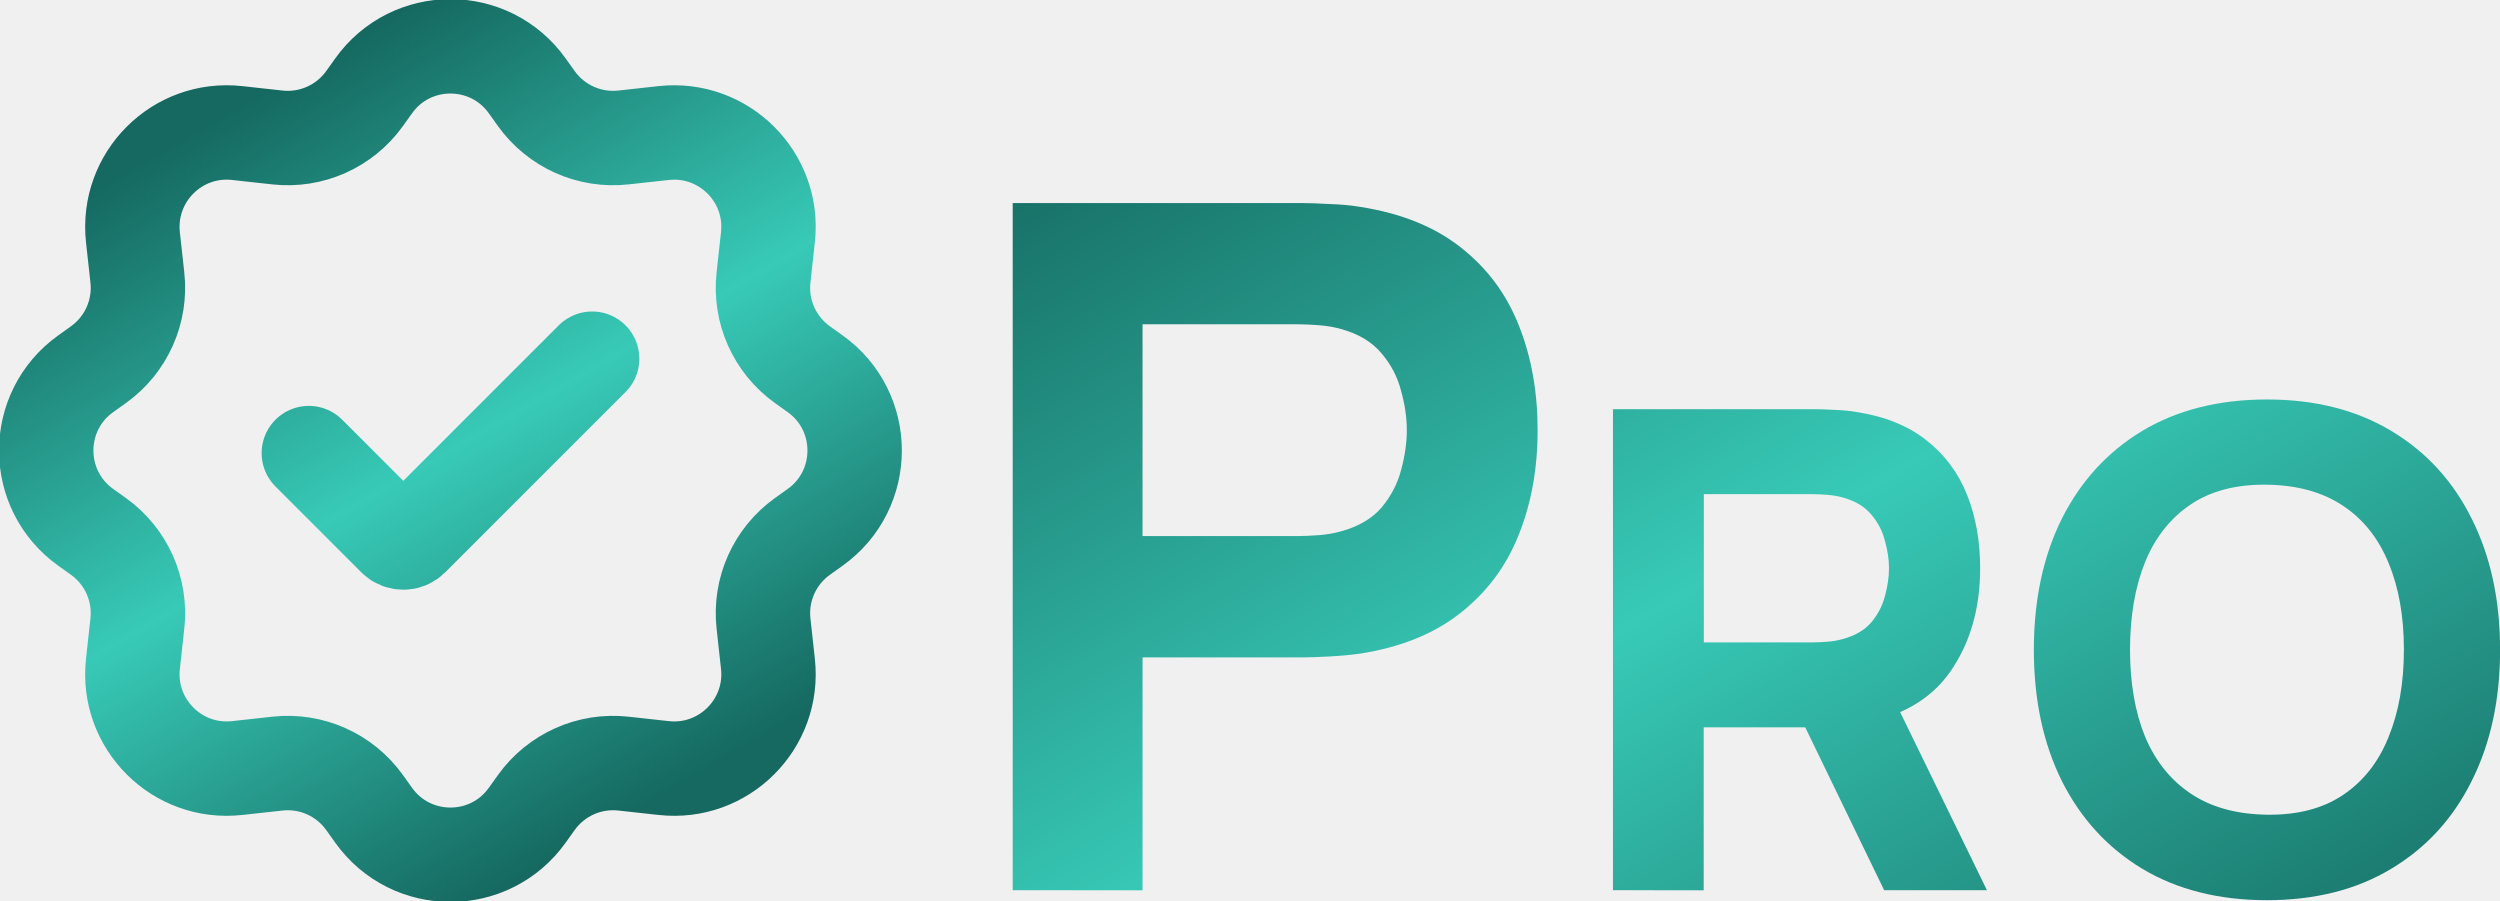
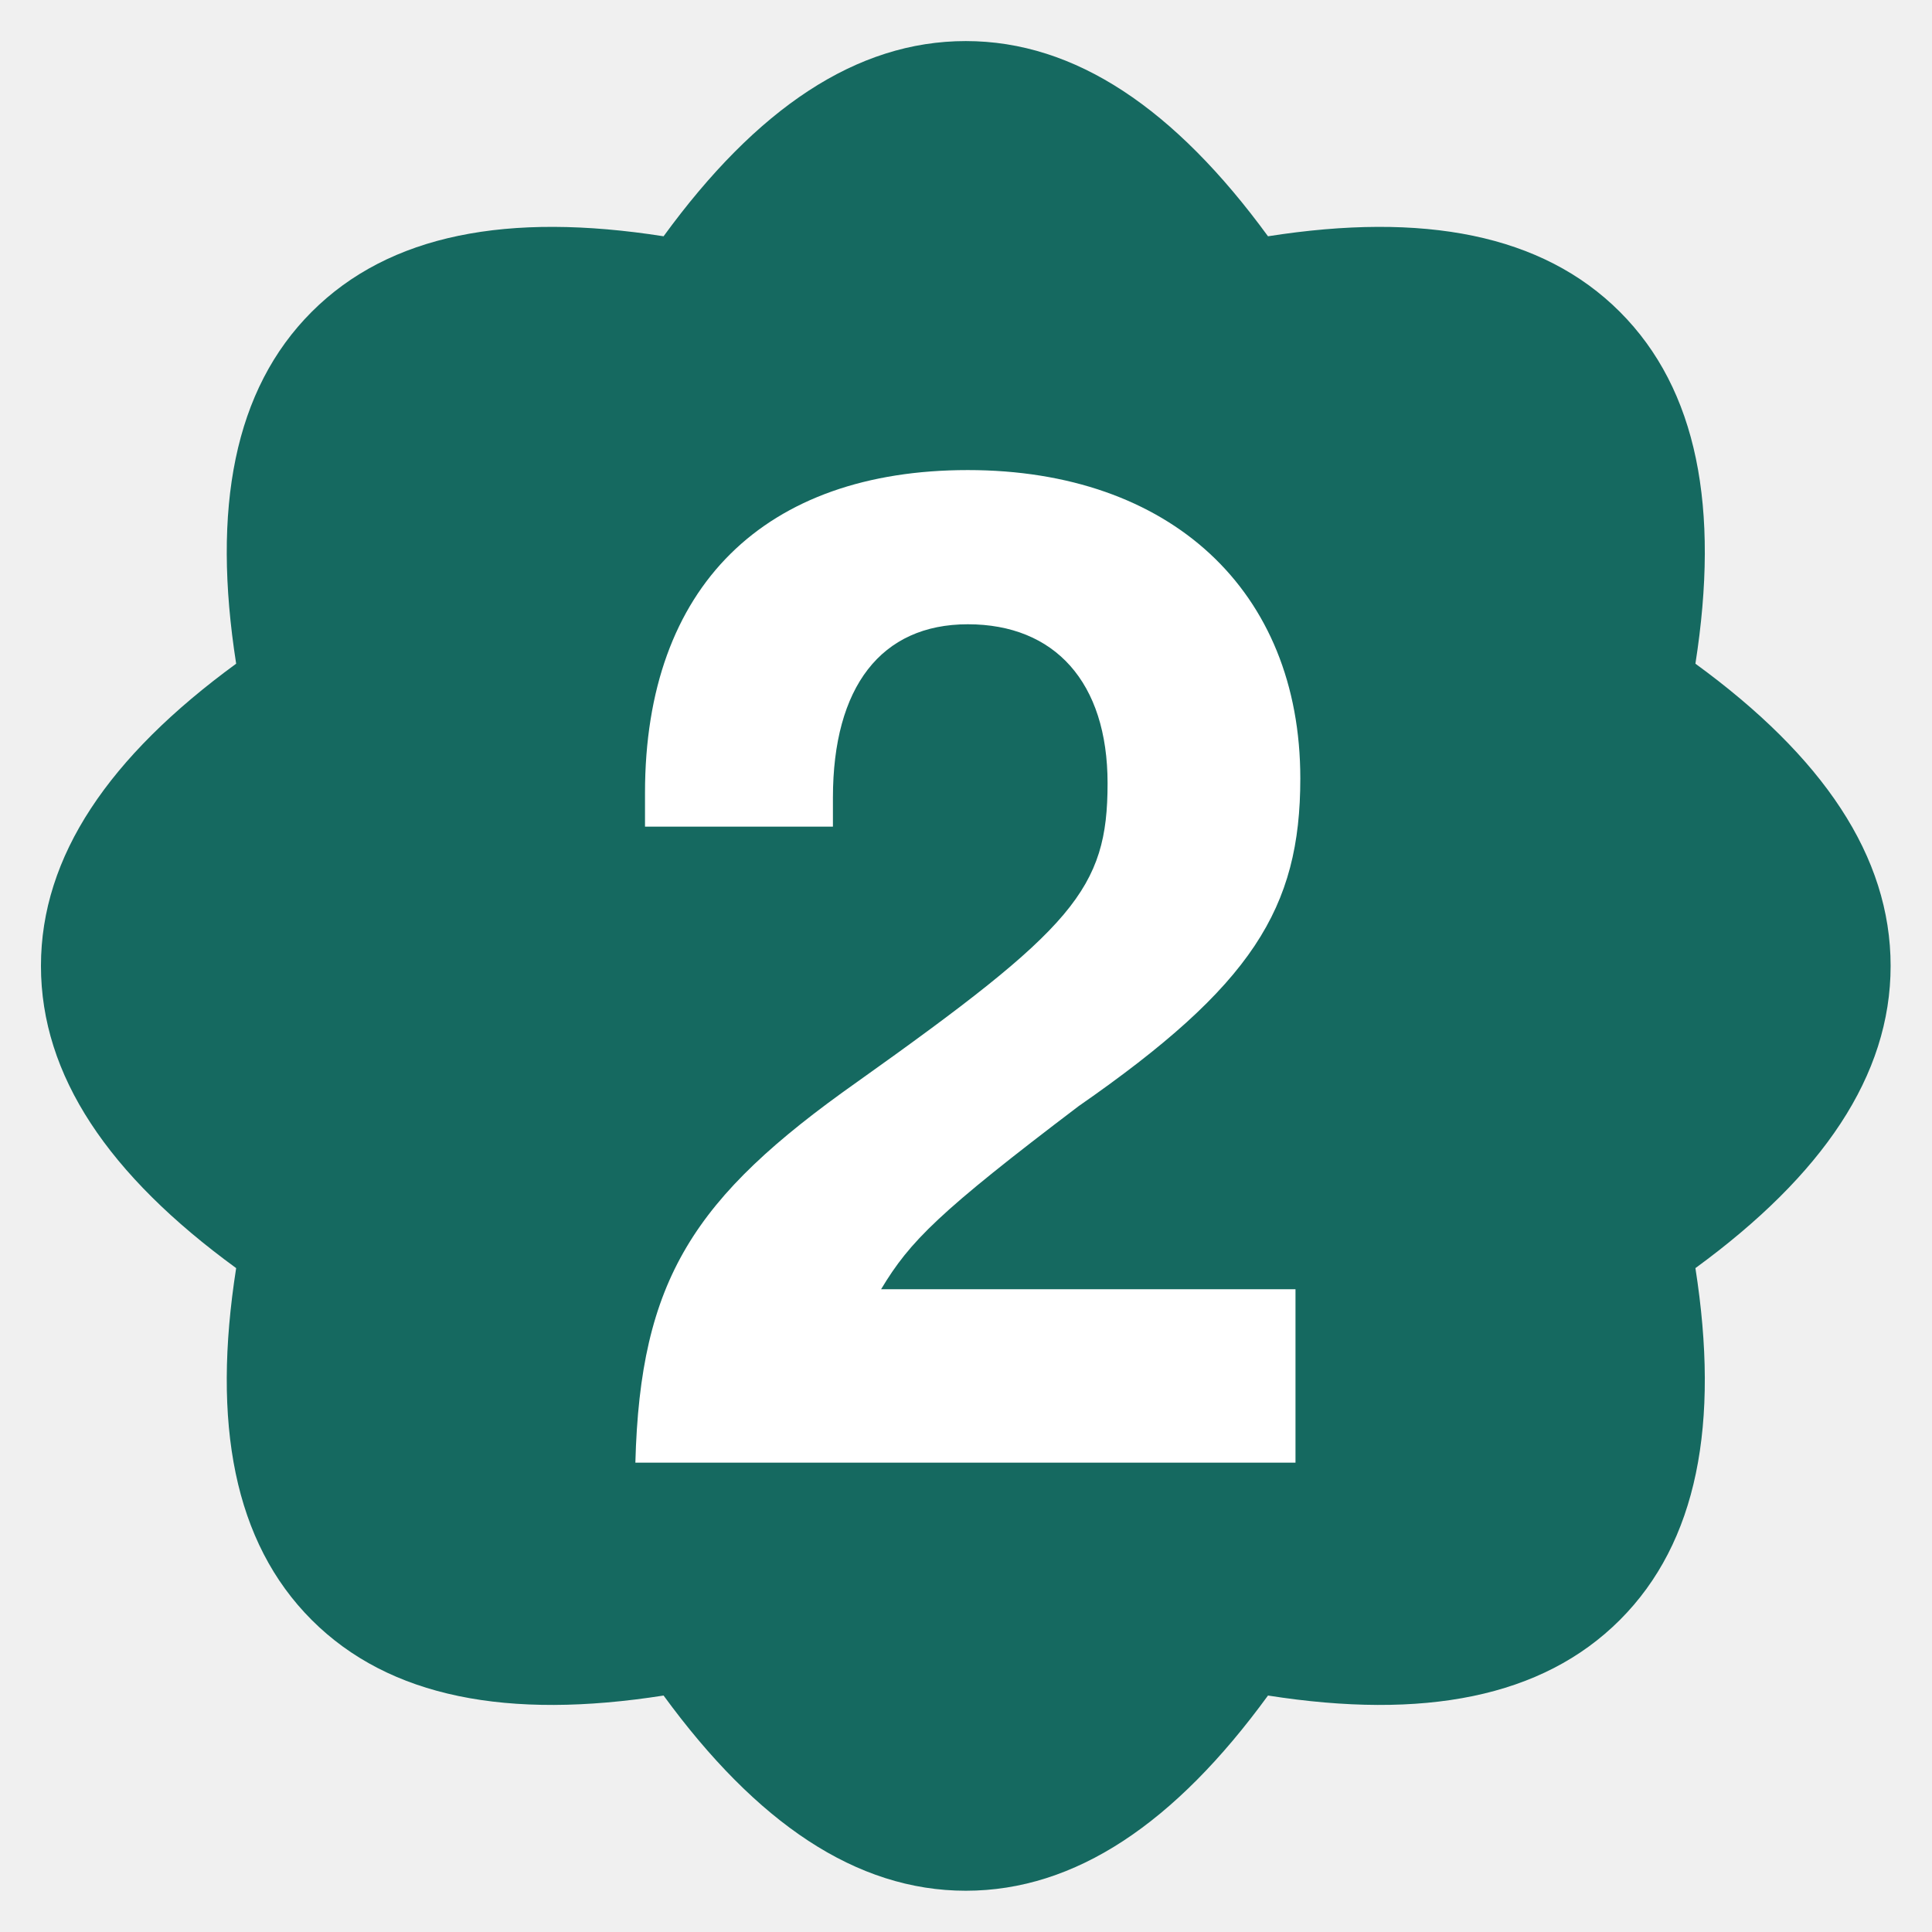
- <svg xmlns="http://www.w3.org/2000/svg" xmlns:xlink="http://www.w3.org/1999/xlink" width="18.484mm" height="6.661mm" viewBox="0 0 18.484 6.661" version="1.1" id="svg1">
+ <svg xmlns="http://www.w3.org/2000/svg" xmlns:xlink="http://www.w3.org/1999/xlink" width="6.265mm" height="6.265mm" viewBox="31.312 -0.132 6.265 6.265" version="1.1" id="svg1">
  <defs id="defs1">
-     <linearGradient id="linearGradient39">
-       <stop style="stop-color:#156960;stop-opacity:1;" offset="0" id="stop39" />
-       <stop style="stop-color:#38cab7;stop-opacity:1;" offset="0.5" id="stop41" />
-       <stop style="stop-color:#156960;stop-opacity:1;" offset="1" id="stop40" />
-     </linearGradient>
-     <linearGradient id="linearGradient21">
-       <stop style="stop-color:#156960;stop-opacity:1;" offset="0" id="stop21" />
-       <stop style="stop-color:#38cab7;stop-opacity:1;" offset="0.5" id="stop23" />
-       <stop style="stop-color:#156960;stop-opacity:1;" offset="1" id="stop22" />
-     </linearGradient>
    <linearGradient id="swatch61">
      <stop style="stop-color:#197569;stop-opacity:1;" offset="0" id="stop61" />
    </linearGradient>
    <linearGradient id="linearGradient57">
      <stop style="stop-color:#ffffff;stop-opacity:1;" offset="0" id="stop57" />
      <stop style="stop-color:#ffffff;stop-opacity:0;" offset="1" id="stop58" />
    </linearGradient>
    <linearGradient xlink:href="#linearGradient57" id="linearGradient58" x1="55.894" y1="256" x2="456.107" y2="256" gradientUnits="userSpaceOnUse" />
-     <linearGradient xlink:href="#linearGradient21" id="linearGradient22" x1="56.277" y1="46.804" x2="61.775" y2="56.328" gradientUnits="userSpaceOnUse" />
-     <linearGradient xlink:href="#linearGradient39" id="linearGradient40" x1="136.925" y1="7.878" x2="140.962" y2="14.87" gradientUnits="userSpaceOnUse" />
-     <linearGradient xlink:href="#linearGradient39" id="linearGradient71" gradientUnits="userSpaceOnUse" x1="136.925" y1="7.878" x2="140.962" y2="14.87" />
-     <linearGradient xlink:href="#linearGradient39" id="linearGradient72" gradientUnits="userSpaceOnUse" x1="136.925" y1="7.878" x2="140.962" y2="14.87" />
-     <linearGradient xlink:href="#linearGradient21" id="linearGradient20" gradientUnits="userSpaceOnUse" x1="56.277" y1="46.804" x2="61.775" y2="56.328" />
-     <linearGradient xlink:href="#linearGradient21" id="linearGradient24" gradientUnits="userSpaceOnUse" x1="56.277" y1="46.804" x2="61.775" y2="56.328" />
  </defs>
-   <g id="layer3" style="display:inline" transform="translate(2.845654,-47.18916)">
-     <g id="g78" transform="translate(-1.976723,0.1921252)">
-       <g id="text67" style="font-weight:800;font-size:7.056px;font-family:Manrope;-inkscape-font-specification:'Manrope Ultra-Bold';fill:url(#linearGradient22);paint-order:stroke fill markers" transform="translate(-46.90944,-0.4903891)" aria-label="PRO">
-         <path d="m 53.528,54.069 v -5.08 h 2.145 q 0.074,0 0.198,0.007 0.127,0.004 0.226,0.021 0.455,0.071 0.744,0.3 0.293,0.229 0.43,0.579 0.138,0.346 0.138,0.773 0,0.427 -0.141,0.776 -0.138,0.346 -0.43,0.575 -0.289,0.229 -0.741,0.3 -0.099,0.014 -0.226,0.021 -0.127,0.007 -0.198,0.007 h -1.185 v 1.722 z m 0.96,-2.618 h 1.143 q 0.074,0 0.162,-0.007 0.088,-0.007 0.162,-0.028 0.194,-0.053 0.3,-0.176 0.106,-0.127 0.145,-0.279 0.042,-0.155 0.042,-0.293 0,-0.138 -0.042,-0.289 -0.039,-0.155 -0.145,-0.279 -0.106,-0.127 -0.3,-0.18 -0.074,-0.021 -0.162,-0.028 -0.088,-0.007 -0.162,-0.007 h -1.143 z" id="path4" style="fill:url(#linearGradient20)" />
-         <path style="font-size:4.939px;fill:url(#linearGradient24)" d="M 57.966,54.069 V 50.513 h 1.501 q 0.052,0 0.138,0.005 0.089,0.003 0.158,0.015 0.319,0.049 0.521,0.21 0.205,0.161 0.301,0.405 0.096,0.242 0.096,0.541 0,0.447 -0.222,0.766 -0.222,0.316 -0.696,0.39 l -0.296,0.02 h -0.83 v 1.205 z m 2.005,0 -0.701,-1.447 0.691,-0.133 0.77,1.58 z m -1.333,-1.832 h 0.8 q 0.052,0 0.114,-0.005 0.062,-0.005 0.114,-0.02 0.136,-0.037 0.21,-0.123 0.074,-0.089 0.101,-0.195 0.03,-0.109 0.03,-0.205 0,-0.096 -0.03,-0.202 -0.027,-0.109 -0.101,-0.195 -0.074,-0.089 -0.21,-0.126 -0.052,-0.015 -0.114,-0.02 -0.062,-0.005 -0.114,-0.005 h -0.8 z m 4.163,1.906 q -0.533,0 -0.921,-0.232 -0.385,-0.232 -0.595,-0.649 -0.207,-0.417 -0.207,-0.97 0,-0.553 0.207,-0.97 0.21,-0.417 0.595,-0.649 0.388,-0.232 0.921,-0.232 0.533,0 0.919,0.232 0.388,0.232 0.595,0.649 0.21,0.417 0.21,0.97 0,0.553 -0.21,0.97 -0.207,0.417 -0.595,0.649 -0.385,0.232 -0.919,0.232 z m 0,-0.632 q 0.338,0.005 0.563,-0.146 0.225,-0.151 0.336,-0.427 0.114,-0.277 0.114,-0.647 0,-0.37 -0.114,-0.642 -0.111,-0.272 -0.336,-0.422 -0.225,-0.151 -0.563,-0.156 -0.338,-0.005 -0.563,0.146 -0.225,0.151 -0.338,0.427 -0.111,0.277 -0.111,0.647 0,0.37 0.111,0.642 0.114,0.272 0.338,0.422 0.225,0.151 0.563,0.156 z" id="path6" />
-       </g>
-       <g id="g7" transform="matrix(0.7401543,0,0,0.7401543,-100.3775,41.90928)" style="display:inline;fill:none;fill-opacity:1;stroke:url(#linearGradient40)">
-         <path d="m 137.528,11.4 0.858,0.858 v 0 c 0.047,0.047 0.124,0.047 0.171,0 v 0 l 1.801,-1.801" stroke="#323232" stroke-width="0.943" stroke-linecap="round" stroke-linejoin="round" id="path2" style="fill:none;fill-opacity:1;stroke:url(#linearGradient71);stroke-opacity:1" />
-         <path d="m 139.8,7.858 -0.09,-0.126 c -0.376,-0.527 -1.159,-0.527 -1.535,0 l -0.09,0.126 c -0.199,0.278 -0.532,0.427 -0.872,0.389 l -0.4,-0.044 c -0.601,-0.067 -1.108,0.441 -1.042,1.042 l 0.044,0.4 c 0.038,0.34 -0.111,0.673 -0.389,0.872 l -0.126,0.09 c -0.527,0.376 -0.527,1.159 0,1.535 l 0.126,0.09 c 0.278,0.199 0.427,0.532 0.389,0.872 l -0.044,0.4 c -0.067,0.601 0.441,1.109 1.042,1.042 l 0.4,-0.044 c 0.34,-0.038 0.673,0.111 0.872,0.389 l 0.09,0.126 c 0.376,0.527 1.159,0.527 1.535,0 l 0.09,-0.126 c 0.199,-0.278 0.532,-0.427 0.872,-0.389 l 0.4,0.044 c 0.601,0.067 1.109,-0.441 1.042,-1.042 l -0.044,-0.4 c -0.038,-0.34 0.111,-0.673 0.389,-0.872 l 0.126,-0.09 c 0.527,-0.376 0.527,-1.159 0,-1.535 l -0.126,-0.09 c -0.278,-0.199 -0.427,-0.532 -0.389,-0.872 l 0.044,-0.4 c 0.067,-0.601 -0.441,-1.108 -1.042,-1.042 l -0.4,0.044 c -0.34,0.038 -0.673,-0.111 -0.872,-0.389 z" stroke="#323232" stroke-width="0.943" stroke-linecap="round" stroke-linejoin="round" id="path5" style="fill:none;fill-opacity:1;stroke:url(#linearGradient72);stroke-opacity:1" />
-       </g>
+   <g id="layer3" style="display:inline" transform="translate(16.91915,-47.01781)">
+     <g id="g15" transform="translate(-1.566338)">
+       <path fill-rule="evenodd" d="m 16.97,52.139 c -0.252,-0.252 -0.324,-0.637 -0.245,-1.141 -0.413,-0.301 -0.633,-0.624 -0.633,-0.98 0,-0.356 0.221,-0.679 0.633,-0.98 -0.079,-0.504 -0.007,-0.889 0.245,-1.141 0.252,-0.252 0.637,-0.324 1.141,-0.245 0.301,-0.413 0.624,-0.633 0.98,-0.633 0.356,0 0.679,0.221 0.98,0.633 0.504,-0.079 0.889,-0.007 1.141,0.245 0.252,0.252 0.324,0.637 0.245,1.141 0.413,0.301 0.633,0.624 0.633,0.98 0,0.356 -0.221,0.679 -0.633,0.98 0.079,0.504 0.007,0.889 -0.245,1.141 -0.252,0.252 -0.637,0.324 -1.141,0.245 -0.301,0.413 -0.624,0.633 -0.98,0.633 -0.356,0 -0.679,-0.221 -0.98,-0.633 -0.504,0.079 -0.889,0.007 -1.141,-0.245 z" id="path1-6" style="display:inline;fill:#156960;fill-opacity:1;stroke-width:0.273" />
+       <text xml:space="preserve" style="font-style:normal;font-variant:normal;font-weight:bold;font-stretch:normal;font-size:4.449px;font-family:'Nimbus Sans';-inkscape-font-specification:'Nimbus Sans Bold';writing-mode:lr-tb;direction:ltr;display:inline;fill:#ffffff;fill-opacity:1;stroke:none;stroke-width:0.095;stroke-dasharray:none;stroke-opacity:1;paint-order:stroke fill markers" x="17.879" y="51.628" id="text6">
+         <tspan id="tspan5" style="fill:#ffffff;fill-opacity:1;stroke-width:0.095" x="17.879" y="51.628">2</tspan>
+       </text>
    </g>
  </g>
</svg>
